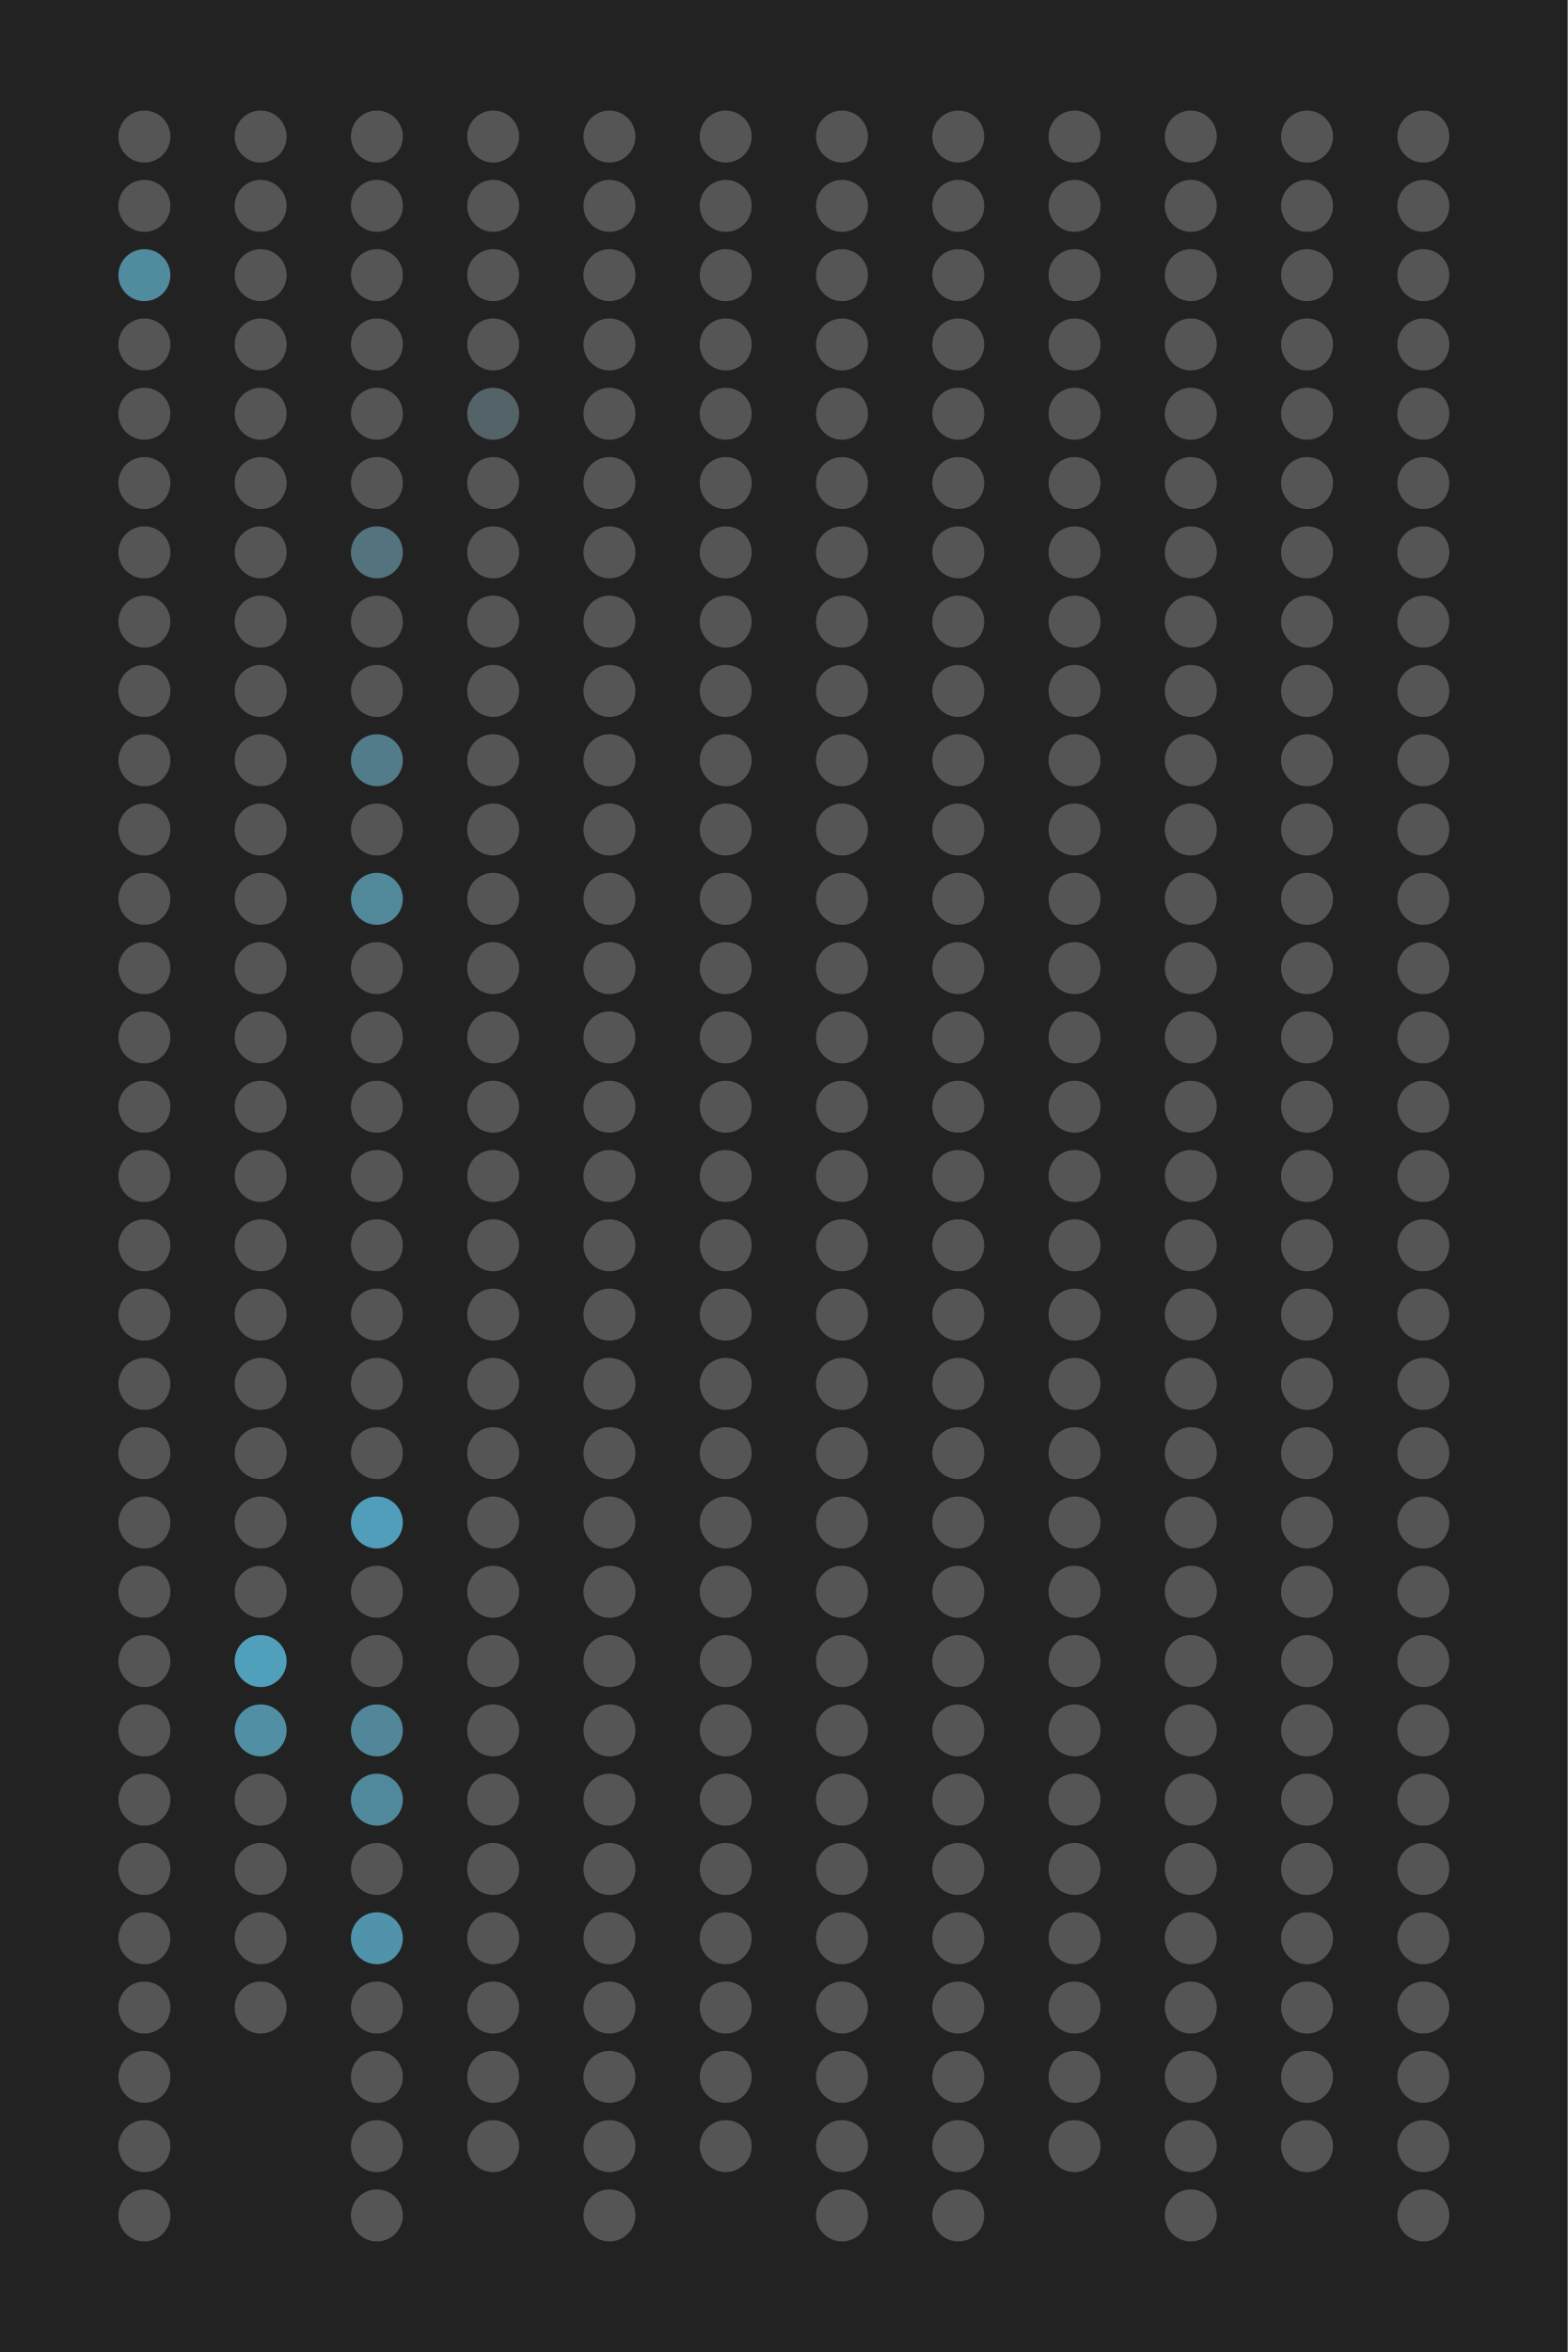
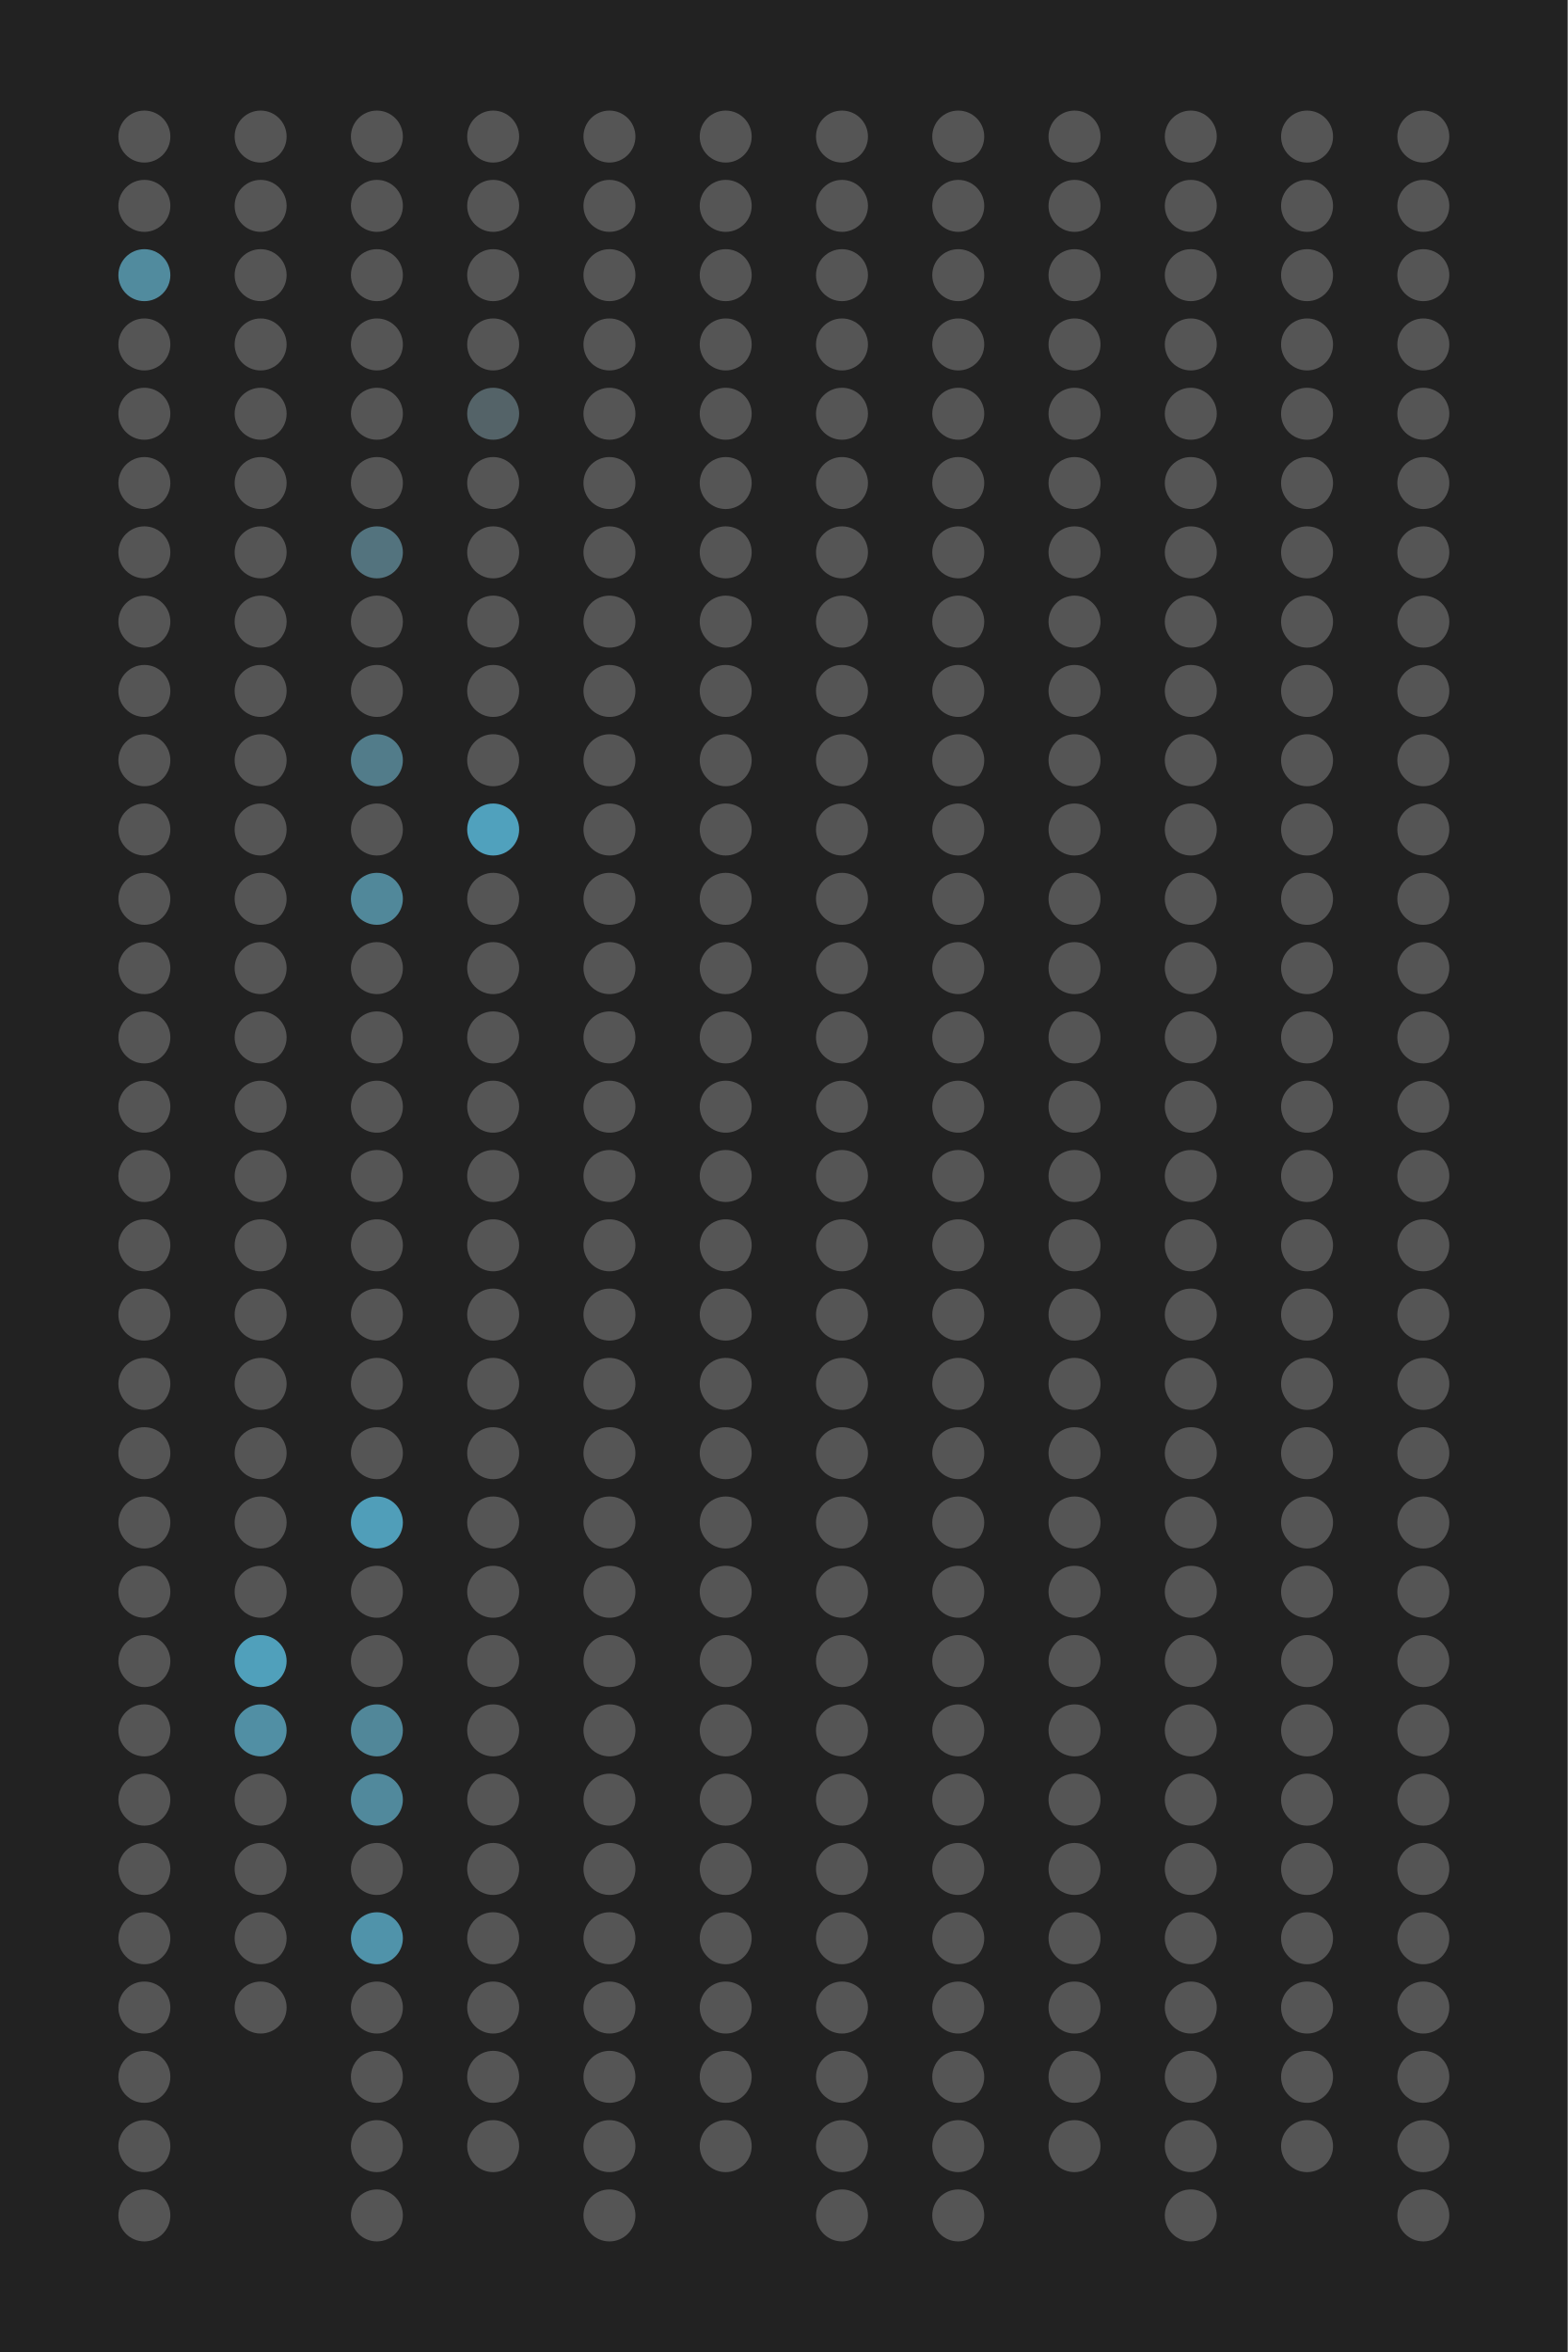
<svg xmlns="http://www.w3.org/2000/svg" baseProfile="full" height="300mm" version="1.1" viewBox="0,0,200,300" width="200mm">
  <defs />
  <rect fill="#222222" height="300" width="200" x="0" y="0" />
  <circle cx="18.417" cy="17.419" fill="#555555" r="3.315" />
  <circle cx="18.417" cy="26.258" fill="#555555" r="3.315" />
  <circle cx="18.417" cy="35.097" fill="#518b9e" r="3.315" />
  <circle cx="18.417" cy="43.935" fill="#555555" r="3.315" />
  <circle cx="18.417" cy="52.774" fill="#555555" r="3.315" />
  <circle cx="18.417" cy="61.613" fill="#555555" r="3.315" />
  <circle cx="18.417" cy="70.452" fill="#555555" r="3.315" />
  <circle cx="18.417" cy="79.29" fill="#555555" r="3.315" />
  <circle cx="18.417" cy="88.129" fill="#555555" r="3.315" />
  <circle cx="18.417" cy="96.968" fill="#555555" r="3.315" />
  <circle cx="18.417" cy="105.806" fill="#555555" r="3.315" />
  <circle cx="18.417" cy="114.645" fill="#555555" r="3.315" />
  <circle cx="18.417" cy="123.484" fill="#555555" r="3.315" />
  <circle cx="18.417" cy="132.323" fill="#555555" r="3.315" />
  <circle cx="18.417" cy="141.161" fill="#555555" r="3.315" />
  <circle cx="18.417" cy="150" fill="#555555" r="3.315" />
  <circle cx="18.417" cy="158.839" fill="#555555" r="3.315" />
  <circle cx="18.417" cy="167.677" fill="#555555" r="3.315" />
  <circle cx="18.417" cy="176.516" fill="#555555" r="3.315" />
  <circle cx="18.417" cy="185.355" fill="#555555" r="3.315" />
  <circle cx="18.417" cy="194.194" fill="#555555" r="3.315" />
  <circle cx="18.417" cy="203.032" fill="#555555" r="3.315" />
  <circle cx="18.417" cy="211.871" fill="#555555" r="3.315" />
  <circle cx="18.417" cy="220.71" fill="#555555" r="3.315" />
  <circle cx="18.417" cy="229.548" fill="#555555" r="3.315" />
  <circle cx="18.417" cy="238.387" fill="#555555" r="3.315" />
  <circle cx="18.417" cy="247.226" fill="#555555" r="3.315" />
  <circle cx="18.417" cy="256.065" fill="#555555" r="3.315" />
  <circle cx="18.417" cy="264.903" fill="#555555" r="3.315" />
  <circle cx="18.417" cy="273.742" fill="#555555" r="3.315" />
  <circle cx="18.417" cy="282.581" fill="#555555" r="3.315" />
  <circle cx="33.25" cy="17.419" fill="#555555" r="3.315" />
  <circle cx="33.25" cy="26.258" fill="#555555" r="3.315" />
  <circle cx="33.25" cy="35.097" fill="#555555" r="3.315" />
  <circle cx="33.25" cy="43.935" fill="#555555" r="3.315" />
  <circle cx="33.25" cy="52.774" fill="#555555" r="3.315" />
  <circle cx="33.25" cy="61.613" fill="#555555" r="3.315" />
  <circle cx="33.25" cy="70.452" fill="#555555" r="3.315" />
  <circle cx="33.25" cy="79.29" fill="#555555" r="3.315" />
  <circle cx="33.25" cy="88.129" fill="#555555" r="3.315" />
  <circle cx="33.25" cy="96.968" fill="#555555" r="3.315" />
  <circle cx="33.25" cy="105.806" fill="#555555" r="3.315" />
  <circle cx="33.25" cy="114.645" fill="#555555" r="3.315" />
  <circle cx="33.25" cy="123.484" fill="#555555" r="3.315" />
  <circle cx="33.25" cy="132.323" fill="#555555" r="3.315" />
  <circle cx="33.25" cy="141.161" fill="#555555" r="3.315" />
  <circle cx="33.25" cy="150" fill="#555555" r="3.315" />
  <circle cx="33.25" cy="158.839" fill="#555555" r="3.315" />
  <circle cx="33.25" cy="167.677" fill="#555555" r="3.315" />
  <circle cx="33.25" cy="176.516" fill="#555555" r="3.315" />
  <circle cx="33.25" cy="185.355" fill="#555555" r="3.315" />
  <circle cx="33.25" cy="194.194" fill="#555555" r="3.315" />
  <circle cx="33.25" cy="203.032" fill="#555555" r="3.315" />
  <circle cx="33.25" cy="211.871" fill="#50a0bb" r="3.315" />
  <circle cx="33.25" cy="220.71" fill="#518fa4" r="3.315" />
  <circle cx="33.25" cy="229.548" fill="#555555" r="3.315" />
  <circle cx="33.25" cy="238.387" fill="#555555" r="3.315" />
  <circle cx="33.25" cy="247.226" fill="#555555" r="3.315" />
  <circle cx="33.25" cy="256.065" fill="#555555" r="3.315" />
  <circle cx="48.083" cy="17.419" fill="#555555" r="3.315" />
  <circle cx="48.083" cy="26.258" fill="#555555" r="3.315" />
  <circle cx="48.083" cy="35.097" fill="#555555" r="3.315" />
  <circle cx="48.083" cy="43.935" fill="#555555" r="3.315" />
  <circle cx="48.083" cy="52.774" fill="#555555" r="3.315" />
  <circle cx="48.083" cy="61.613" fill="#555555" r="3.315" />
  <circle cx="48.083" cy="70.452" fill="#53737e" r="3.315" />
  <circle cx="48.083" cy="79.29" fill="#555555" r="3.315" />
  <circle cx="48.083" cy="88.129" fill="#555555" r="3.315" />
  <circle cx="48.083" cy="96.968" fill="#527c8a" r="3.315" />
  <circle cx="48.083" cy="105.806" fill="#555555" r="3.315" />
  <circle cx="48.083" cy="114.645" fill="#51889a" r="3.315" />
  <circle cx="48.083" cy="123.484" fill="#555555" r="3.315" />
  <circle cx="48.083" cy="132.323" fill="#555555" r="3.315" />
  <circle cx="48.083" cy="141.161" fill="#555555" r="3.315" />
  <circle cx="48.083" cy="150" fill="#555555" r="3.315" />
  <circle cx="48.083" cy="158.839" fill="#555555" r="3.315" />
  <circle cx="48.083" cy="167.677" fill="#555555" r="3.315" />
  <circle cx="48.083" cy="176.516" fill="#555555" r="3.315" />
  <circle cx="48.083" cy="185.355" fill="#555555" r="3.315" />
  <circle cx="48.083" cy="194.194" fill="#509eb9" r="3.315" />
  <circle cx="48.083" cy="203.032" fill="#555555" r="3.315" />
  <circle cx="48.083" cy="211.871" fill="#555555" r="3.315" />
  <circle cx="48.083" cy="220.71" fill="#518799" r="3.315" />
  <circle cx="48.083" cy="229.548" fill="#51899c" r="3.315" />
  <circle cx="48.083" cy="238.387" fill="#555555" r="3.315" />
  <circle cx="48.083" cy="247.226" fill="#5093aa" r="3.315" />
  <circle cx="48.083" cy="256.065" fill="#555555" r="3.315" />
  <circle cx="48.083" cy="264.903" fill="#555555" r="3.315" />
  <circle cx="48.083" cy="273.742" fill="#555555" r="3.315" />
  <circle cx="48.083" cy="282.581" fill="#555555" r="3.315" />
  <circle cx="62.917" cy="17.419" fill="#555555" r="3.315" />
  <circle cx="62.917" cy="26.258" fill="#555555" r="3.315" />
  <circle cx="62.917" cy="35.097" fill="#555555" r="3.315" />
  <circle cx="62.917" cy="43.935" fill="#555555" r="3.315" />
  <circle cx="62.917" cy="52.774" fill="#546368" r="3.315" />
  <circle cx="62.917" cy="61.613" fill="#555555" r="3.315" />
  <circle cx="62.917" cy="70.452" fill="#555555" r="3.315" />
  <circle cx="62.917" cy="79.29" fill="#555555" r="3.315" />
  <circle cx="62.917" cy="88.129" fill="#555555" r="3.315" />
  <circle cx="62.917" cy="96.968" fill="#555555" r="3.315" />
-   <circle cx="62.917" cy="105.806" fill="#555555" r="3.315" />
+   <circle cx="62.917" cy="105.806" fill="#50a1bd" r="3.315" />
  <circle cx="62.917" cy="114.645" fill="#555555" r="3.315" />
  <circle cx="62.917" cy="123.484" fill="#555555" r="3.315" />
  <circle cx="62.917" cy="132.323" fill="#555555" r="3.315" />
  <circle cx="62.917" cy="141.161" fill="#555555" r="3.315" />
  <circle cx="62.917" cy="150" fill="#555555" r="3.315" />
  <circle cx="62.917" cy="158.839" fill="#555555" r="3.315" />
  <circle cx="62.917" cy="167.677" fill="#555555" r="3.315" />
  <circle cx="62.917" cy="176.516" fill="#555555" r="3.315" />
  <circle cx="62.917" cy="185.355" fill="#555555" r="3.315" />
  <circle cx="62.917" cy="194.194" fill="#555555" r="3.315" />
  <circle cx="62.917" cy="203.032" fill="#555555" r="3.315" />
  <circle cx="62.917" cy="211.871" fill="#555555" r="3.315" />
  <circle cx="62.917" cy="220.71" fill="#555555" r="3.315" />
  <circle cx="62.917" cy="229.548" fill="#555555" r="3.315" />
  <circle cx="62.917" cy="238.387" fill="#555555" r="3.315" />
  <circle cx="62.917" cy="247.226" fill="#555555" r="3.315" />
  <circle cx="62.917" cy="256.065" fill="#555555" r="3.315" />
  <circle cx="62.917" cy="264.903" fill="#555555" r="3.315" />
  <circle cx="62.917" cy="273.742" fill="#555555" r="3.315" />
  <circle cx="77.75" cy="17.419" fill="#555555" r="3.315" />
  <circle cx="77.75" cy="26.258" fill="#555555" r="3.315" />
  <circle cx="77.75" cy="35.097" fill="#555555" r="3.315" />
  <circle cx="77.75" cy="43.935" fill="#555555" r="3.315" />
  <circle cx="77.75" cy="52.774" fill="#555555" r="3.315" />
  <circle cx="77.75" cy="61.613" fill="#555555" r="3.315" />
  <circle cx="77.75" cy="70.452" fill="#555555" r="3.315" />
  <circle cx="77.75" cy="79.29" fill="#555555" r="3.315" />
  <circle cx="77.75" cy="88.129" fill="#555555" r="3.315" />
  <circle cx="77.75" cy="96.968" fill="#555555" r="3.315" />
  <circle cx="77.75" cy="105.806" fill="#555555" r="3.315" />
  <circle cx="77.75" cy="114.645" fill="#555555" r="3.315" />
  <circle cx="77.75" cy="123.484" fill="#555555" r="3.315" />
  <circle cx="77.75" cy="132.323" fill="#555555" r="3.315" />
  <circle cx="77.75" cy="141.161" fill="#555555" r="3.315" />
  <circle cx="77.75" cy="150" fill="#555555" r="3.315" />
  <circle cx="77.75" cy="158.839" fill="#555555" r="3.315" />
  <circle cx="77.75" cy="167.677" fill="#555555" r="3.315" />
  <circle cx="77.75" cy="176.516" fill="#555555" r="3.315" />
  <circle cx="77.75" cy="185.355" fill="#555555" r="3.315" />
  <circle cx="77.75" cy="194.194" fill="#555555" r="3.315" />
  <circle cx="77.75" cy="203.032" fill="#555555" r="3.315" />
  <circle cx="77.75" cy="211.871" fill="#555555" r="3.315" />
  <circle cx="77.75" cy="220.71" fill="#555555" r="3.315" />
  <circle cx="77.75" cy="229.548" fill="#555555" r="3.315" />
  <circle cx="77.75" cy="238.387" fill="#555555" r="3.315" />
  <circle cx="77.75" cy="247.226" fill="#555555" r="3.315" />
  <circle cx="77.75" cy="256.065" fill="#555555" r="3.315" />
  <circle cx="77.75" cy="264.903" fill="#555555" r="3.315" />
  <circle cx="77.75" cy="273.742" fill="#555555" r="3.315" />
  <circle cx="77.75" cy="282.581" fill="#555555" r="3.315" />
  <circle cx="92.583" cy="17.419" fill="#555555" r="3.315" />
  <circle cx="92.583" cy="26.258" fill="#555555" r="3.315" />
  <circle cx="92.583" cy="35.097" fill="#555555" r="3.315" />
  <circle cx="92.583" cy="43.935" fill="#555555" r="3.315" />
  <circle cx="92.583" cy="52.774" fill="#555555" r="3.315" />
  <circle cx="92.583" cy="61.613" fill="#555555" r="3.315" />
  <circle cx="92.583" cy="70.452" fill="#555555" r="3.315" />
  <circle cx="92.583" cy="79.29" fill="#555555" r="3.315" />
  <circle cx="92.583" cy="88.129" fill="#555555" r="3.315" />
  <circle cx="92.583" cy="96.968" fill="#555555" r="3.315" />
  <circle cx="92.583" cy="105.806" fill="#555555" r="3.315" />
  <circle cx="92.583" cy="114.645" fill="#555555" r="3.315" />
  <circle cx="92.583" cy="123.484" fill="#555555" r="3.315" />
  <circle cx="92.583" cy="132.323" fill="#555555" r="3.315" />
  <circle cx="92.583" cy="141.161" fill="#555555" r="3.315" />
  <circle cx="92.583" cy="150" fill="#555555" r="3.315" />
  <circle cx="92.583" cy="158.839" fill="#555555" r="3.315" />
  <circle cx="92.583" cy="167.677" fill="#555555" r="3.315" />
  <circle cx="92.583" cy="176.516" fill="#555555" r="3.315" />
  <circle cx="92.583" cy="185.355" fill="#555555" r="3.315" />
  <circle cx="92.583" cy="194.194" fill="#555555" r="3.315" />
  <circle cx="92.583" cy="203.032" fill="#555555" r="3.315" />
  <circle cx="92.583" cy="211.871" fill="#555555" r="3.315" />
  <circle cx="92.583" cy="220.71" fill="#555555" r="3.315" />
  <circle cx="92.583" cy="229.548" fill="#555555" r="3.315" />
  <circle cx="92.583" cy="238.387" fill="#555555" r="3.315" />
  <circle cx="92.583" cy="247.226" fill="#555555" r="3.315" />
  <circle cx="92.583" cy="256.065" fill="#555555" r="3.315" />
  <circle cx="92.583" cy="264.903" fill="#555555" r="3.315" />
  <circle cx="92.583" cy="273.742" fill="#555555" r="3.315" />
  <circle cx="107.417" cy="17.419" fill="#555555" r="3.315" />
  <circle cx="107.417" cy="26.258" fill="#555555" r="3.315" />
  <circle cx="107.417" cy="35.097" fill="#555555" r="3.315" />
  <circle cx="107.417" cy="43.935" fill="#555555" r="3.315" />
  <circle cx="107.417" cy="52.774" fill="#555555" r="3.315" />
  <circle cx="107.417" cy="61.613" fill="#555555" r="3.315" />
  <circle cx="107.417" cy="70.452" fill="#555555" r="3.315" />
  <circle cx="107.417" cy="79.29" fill="#555555" r="3.315" />
  <circle cx="107.417" cy="88.129" fill="#555555" r="3.315" />
  <circle cx="107.417" cy="96.968" fill="#555555" r="3.315" />
  <circle cx="107.417" cy="105.806" fill="#555555" r="3.315" />
  <circle cx="107.417" cy="114.645" fill="#555555" r="3.315" />
  <circle cx="107.417" cy="123.484" fill="#555555" r="3.315" />
  <circle cx="107.417" cy="132.323" fill="#555555" r="3.315" />
  <circle cx="107.417" cy="141.161" fill="#555555" r="3.315" />
  <circle cx="107.417" cy="150" fill="#555555" r="3.315" />
  <circle cx="107.417" cy="158.839" fill="#555555" r="3.315" />
  <circle cx="107.417" cy="167.677" fill="#555555" r="3.315" />
  <circle cx="107.417" cy="176.516" fill="#555555" r="3.315" />
  <circle cx="107.417" cy="185.355" fill="#555555" r="3.315" />
  <circle cx="107.417" cy="194.194" fill="#555555" r="3.315" />
  <circle cx="107.417" cy="203.032" fill="#555555" r="3.315" />
  <circle cx="107.417" cy="211.871" fill="#555555" r="3.315" />
  <circle cx="107.417" cy="220.71" fill="#555555" r="3.315" />
  <circle cx="107.417" cy="229.548" fill="#555555" r="3.315" />
  <circle cx="107.417" cy="238.387" fill="#555555" r="3.315" />
  <circle cx="107.417" cy="247.226" fill="#555555" r="3.315" />
  <circle cx="107.417" cy="256.065" fill="#555555" r="3.315" />
  <circle cx="107.417" cy="264.903" fill="#555555" r="3.315" />
  <circle cx="107.417" cy="273.742" fill="#555555" r="3.315" />
  <circle cx="107.417" cy="282.581" fill="#555555" r="3.315" />
  <circle cx="122.25" cy="17.419" fill="#555555" r="3.315" />
  <circle cx="122.25" cy="26.258" fill="#555555" r="3.315" />
  <circle cx="122.25" cy="35.097" fill="#555555" r="3.315" />
  <circle cx="122.25" cy="43.935" fill="#555555" r="3.315" />
  <circle cx="122.25" cy="52.774" fill="#555555" r="3.315" />
  <circle cx="122.25" cy="61.613" fill="#555555" r="3.315" />
  <circle cx="122.25" cy="70.452" fill="#555555" r="3.315" />
  <circle cx="122.25" cy="79.29" fill="#555555" r="3.315" />
  <circle cx="122.25" cy="88.129" fill="#555555" r="3.315" />
  <circle cx="122.25" cy="96.968" fill="#555555" r="3.315" />
  <circle cx="122.25" cy="105.806" fill="#555555" r="3.315" />
  <circle cx="122.25" cy="114.645" fill="#555555" r="3.315" />
  <circle cx="122.25" cy="123.484" fill="#555555" r="3.315" />
  <circle cx="122.25" cy="132.323" fill="#555555" r="3.315" />
  <circle cx="122.25" cy="141.161" fill="#555555" r="3.315" />
  <circle cx="122.25" cy="150" fill="#555555" r="3.315" />
  <circle cx="122.25" cy="158.839" fill="#555555" r="3.315" />
  <circle cx="122.25" cy="167.677" fill="#555555" r="3.315" />
  <circle cx="122.25" cy="176.516" fill="#555555" r="3.315" />
  <circle cx="122.25" cy="185.355" fill="#555555" r="3.315" />
  <circle cx="122.25" cy="194.194" fill="#555555" r="3.315" />
  <circle cx="122.25" cy="203.032" fill="#555555" r="3.315" />
  <circle cx="122.25" cy="211.871" fill="#555555" r="3.315" />
  <circle cx="122.25" cy="220.71" fill="#555555" r="3.315" />
  <circle cx="122.25" cy="229.548" fill="#555555" r="3.315" />
  <circle cx="122.25" cy="238.387" fill="#555555" r="3.315" />
  <circle cx="122.25" cy="247.226" fill="#555555" r="3.315" />
  <circle cx="122.25" cy="256.065" fill="#555555" r="3.315" />
  <circle cx="122.25" cy="264.903" fill="#555555" r="3.315" />
  <circle cx="122.25" cy="273.742" fill="#555555" r="3.315" />
  <circle cx="122.25" cy="282.581" fill="#555555" r="3.315" />
  <circle cx="137.083" cy="17.419" fill="#555555" r="3.315" />
  <circle cx="137.083" cy="26.258" fill="#555555" r="3.315" />
  <circle cx="137.083" cy="35.097" fill="#555555" r="3.315" />
  <circle cx="137.083" cy="43.935" fill="#555555" r="3.315" />
  <circle cx="137.083" cy="52.774" fill="#555555" r="3.315" />
  <circle cx="137.083" cy="61.613" fill="#555555" r="3.315" />
  <circle cx="137.083" cy="70.452" fill="#555555" r="3.315" />
  <circle cx="137.083" cy="79.29" fill="#555555" r="3.315" />
  <circle cx="137.083" cy="88.129" fill="#555555" r="3.315" />
  <circle cx="137.083" cy="96.968" fill="#555555" r="3.315" />
  <circle cx="137.083" cy="105.806" fill="#555555" r="3.315" />
  <circle cx="137.083" cy="114.645" fill="#555555" r="3.315" />
  <circle cx="137.083" cy="123.484" fill="#555555" r="3.315" />
  <circle cx="137.083" cy="132.323" fill="#555555" r="3.315" />
  <circle cx="137.083" cy="141.161" fill="#555555" r="3.315" />
  <circle cx="137.083" cy="150" fill="#555555" r="3.315" />
  <circle cx="137.083" cy="158.839" fill="#555555" r="3.315" />
  <circle cx="137.083" cy="167.677" fill="#555555" r="3.315" />
  <circle cx="137.083" cy="176.516" fill="#555555" r="3.315" />
  <circle cx="137.083" cy="185.355" fill="#555555" r="3.315" />
  <circle cx="137.083" cy="194.194" fill="#555555" r="3.315" />
  <circle cx="137.083" cy="203.032" fill="#555555" r="3.315" />
  <circle cx="137.083" cy="211.871" fill="#555555" r="3.315" />
  <circle cx="137.083" cy="220.71" fill="#555555" r="3.315" />
  <circle cx="137.083" cy="229.548" fill="#555555" r="3.315" />
  <circle cx="137.083" cy="238.387" fill="#555555" r="3.315" />
  <circle cx="137.083" cy="247.226" fill="#555555" r="3.315" />
  <circle cx="137.083" cy="256.065" fill="#555555" r="3.315" />
  <circle cx="137.083" cy="264.903" fill="#555555" r="3.315" />
  <circle cx="137.083" cy="273.742" fill="#555555" r="3.315" />
  <circle cx="151.917" cy="17.419" fill="#555555" r="3.315" />
  <circle cx="151.917" cy="26.258" fill="#555555" r="3.315" />
  <circle cx="151.917" cy="35.097" fill="#555555" r="3.315" />
  <circle cx="151.917" cy="43.935" fill="#555555" r="3.315" />
  <circle cx="151.917" cy="52.774" fill="#555555" r="3.315" />
  <circle cx="151.917" cy="61.613" fill="#555555" r="3.315" />
  <circle cx="151.917" cy="70.452" fill="#555555" r="3.315" />
  <circle cx="151.917" cy="79.29" fill="#555555" r="3.315" />
  <circle cx="151.917" cy="88.129" fill="#555555" r="3.315" />
  <circle cx="151.917" cy="96.968" fill="#555555" r="3.315" />
  <circle cx="151.917" cy="105.806" fill="#555555" r="3.315" />
  <circle cx="151.917" cy="114.645" fill="#555555" r="3.315" />
  <circle cx="151.917" cy="123.484" fill="#555555" r="3.315" />
  <circle cx="151.917" cy="132.323" fill="#555555" r="3.315" />
  <circle cx="151.917" cy="141.161" fill="#555555" r="3.315" />
  <circle cx="151.917" cy="150" fill="#555555" r="3.315" />
  <circle cx="151.917" cy="158.839" fill="#555555" r="3.315" />
  <circle cx="151.917" cy="167.677" fill="#555555" r="3.315" />
  <circle cx="151.917" cy="176.516" fill="#555555" r="3.315" />
  <circle cx="151.917" cy="185.355" fill="#555555" r="3.315" />
  <circle cx="151.917" cy="194.194" fill="#555555" r="3.315" />
  <circle cx="151.917" cy="203.032" fill="#555555" r="3.315" />
  <circle cx="151.917" cy="211.871" fill="#555555" r="3.315" />
  <circle cx="151.917" cy="220.71" fill="#555555" r="3.315" />
  <circle cx="151.917" cy="229.548" fill="#555555" r="3.315" />
  <circle cx="151.917" cy="238.387" fill="#555555" r="3.315" />
  <circle cx="151.917" cy="247.226" fill="#555555" r="3.315" />
  <circle cx="151.917" cy="256.065" fill="#555555" r="3.315" />
  <circle cx="151.917" cy="264.903" fill="#555555" r="3.315" />
  <circle cx="151.917" cy="273.742" fill="#555555" r="3.315" />
  <circle cx="151.917" cy="282.581" fill="#555555" r="3.315" />
  <circle cx="166.75" cy="17.419" fill="#555555" r="3.315" />
  <circle cx="166.75" cy="26.258" fill="#555555" r="3.315" />
  <circle cx="166.75" cy="35.097" fill="#555555" r="3.315" />
  <circle cx="166.75" cy="43.935" fill="#555555" r="3.315" />
  <circle cx="166.75" cy="52.774" fill="#555555" r="3.315" />
  <circle cx="166.75" cy="61.613" fill="#555555" r="3.315" />
  <circle cx="166.75" cy="70.452" fill="#555555" r="3.315" />
  <circle cx="166.75" cy="79.29" fill="#555555" r="3.315" />
  <circle cx="166.75" cy="88.129" fill="#555555" r="3.315" />
  <circle cx="166.75" cy="96.968" fill="#555555" r="3.315" />
  <circle cx="166.75" cy="105.806" fill="#555555" r="3.315" />
  <circle cx="166.75" cy="114.645" fill="#555555" r="3.315" />
  <circle cx="166.75" cy="123.484" fill="#555555" r="3.315" />
  <circle cx="166.75" cy="132.323" fill="#555555" r="3.315" />
  <circle cx="166.75" cy="141.161" fill="#555555" r="3.315" />
  <circle cx="166.75" cy="150" fill="#555555" r="3.315" />
  <circle cx="166.75" cy="158.839" fill="#555555" r="3.315" />
  <circle cx="166.75" cy="167.677" fill="#555555" r="3.315" />
  <circle cx="166.75" cy="176.516" fill="#555555" r="3.315" />
  <circle cx="166.75" cy="185.355" fill="#555555" r="3.315" />
  <circle cx="166.75" cy="194.194" fill="#555555" r="3.315" />
  <circle cx="166.75" cy="203.032" fill="#555555" r="3.315" />
  <circle cx="166.75" cy="211.871" fill="#555555" r="3.315" />
  <circle cx="166.75" cy="220.71" fill="#555555" r="3.315" />
  <circle cx="166.75" cy="229.548" fill="#555555" r="3.315" />
  <circle cx="166.75" cy="238.387" fill="#555555" r="3.315" />
  <circle cx="166.75" cy="247.226" fill="#555555" r="3.315" />
  <circle cx="166.75" cy="256.065" fill="#555555" r="3.315" />
  <circle cx="166.75" cy="264.903" fill="#555555" r="3.315" />
  <circle cx="166.75" cy="273.742" fill="#555555" r="3.315" />
  <circle cx="181.583" cy="17.419" fill="#555555" r="3.315" />
  <circle cx="181.583" cy="26.258" fill="#555555" r="3.315" />
  <circle cx="181.583" cy="35.097" fill="#555555" r="3.315" />
  <circle cx="181.583" cy="43.935" fill="#555555" r="3.315" />
  <circle cx="181.583" cy="52.774" fill="#555555" r="3.315" />
  <circle cx="181.583" cy="61.613" fill="#555555" r="3.315" />
  <circle cx="181.583" cy="70.452" fill="#555555" r="3.315" />
  <circle cx="181.583" cy="79.29" fill="#555555" r="3.315" />
  <circle cx="181.583" cy="88.129" fill="#555555" r="3.315" />
  <circle cx="181.583" cy="96.968" fill="#555555" r="3.315" />
  <circle cx="181.583" cy="105.806" fill="#555555" r="3.315" />
  <circle cx="181.583" cy="114.645" fill="#555555" r="3.315" />
  <circle cx="181.583" cy="123.484" fill="#555555" r="3.315" />
  <circle cx="181.583" cy="132.323" fill="#555555" r="3.315" />
  <circle cx="181.583" cy="141.161" fill="#555555" r="3.315" />
  <circle cx="181.583" cy="150" fill="#555555" r="3.315" />
  <circle cx="181.583" cy="158.839" fill="#555555" r="3.315" />
  <circle cx="181.583" cy="167.677" fill="#555555" r="3.315" />
  <circle cx="181.583" cy="176.516" fill="#555555" r="3.315" />
  <circle cx="181.583" cy="185.355" fill="#555555" r="3.315" />
  <circle cx="181.583" cy="194.194" fill="#555555" r="3.315" />
  <circle cx="181.583" cy="203.032" fill="#555555" r="3.315" />
  <circle cx="181.583" cy="211.871" fill="#555555" r="3.315" />
  <circle cx="181.583" cy="220.71" fill="#555555" r="3.315" />
  <circle cx="181.583" cy="229.548" fill="#555555" r="3.315" />
  <circle cx="181.583" cy="238.387" fill="#555555" r="3.315" />
  <circle cx="181.583" cy="247.226" fill="#555555" r="3.315" />
  <circle cx="181.583" cy="256.065" fill="#555555" r="3.315" />
  <circle cx="181.583" cy="264.903" fill="#555555" r="3.315" />
  <circle cx="181.583" cy="273.742" fill="#555555" r="3.315" />
  <circle cx="181.583" cy="282.581" fill="#555555" r="3.315" />
</svg>
